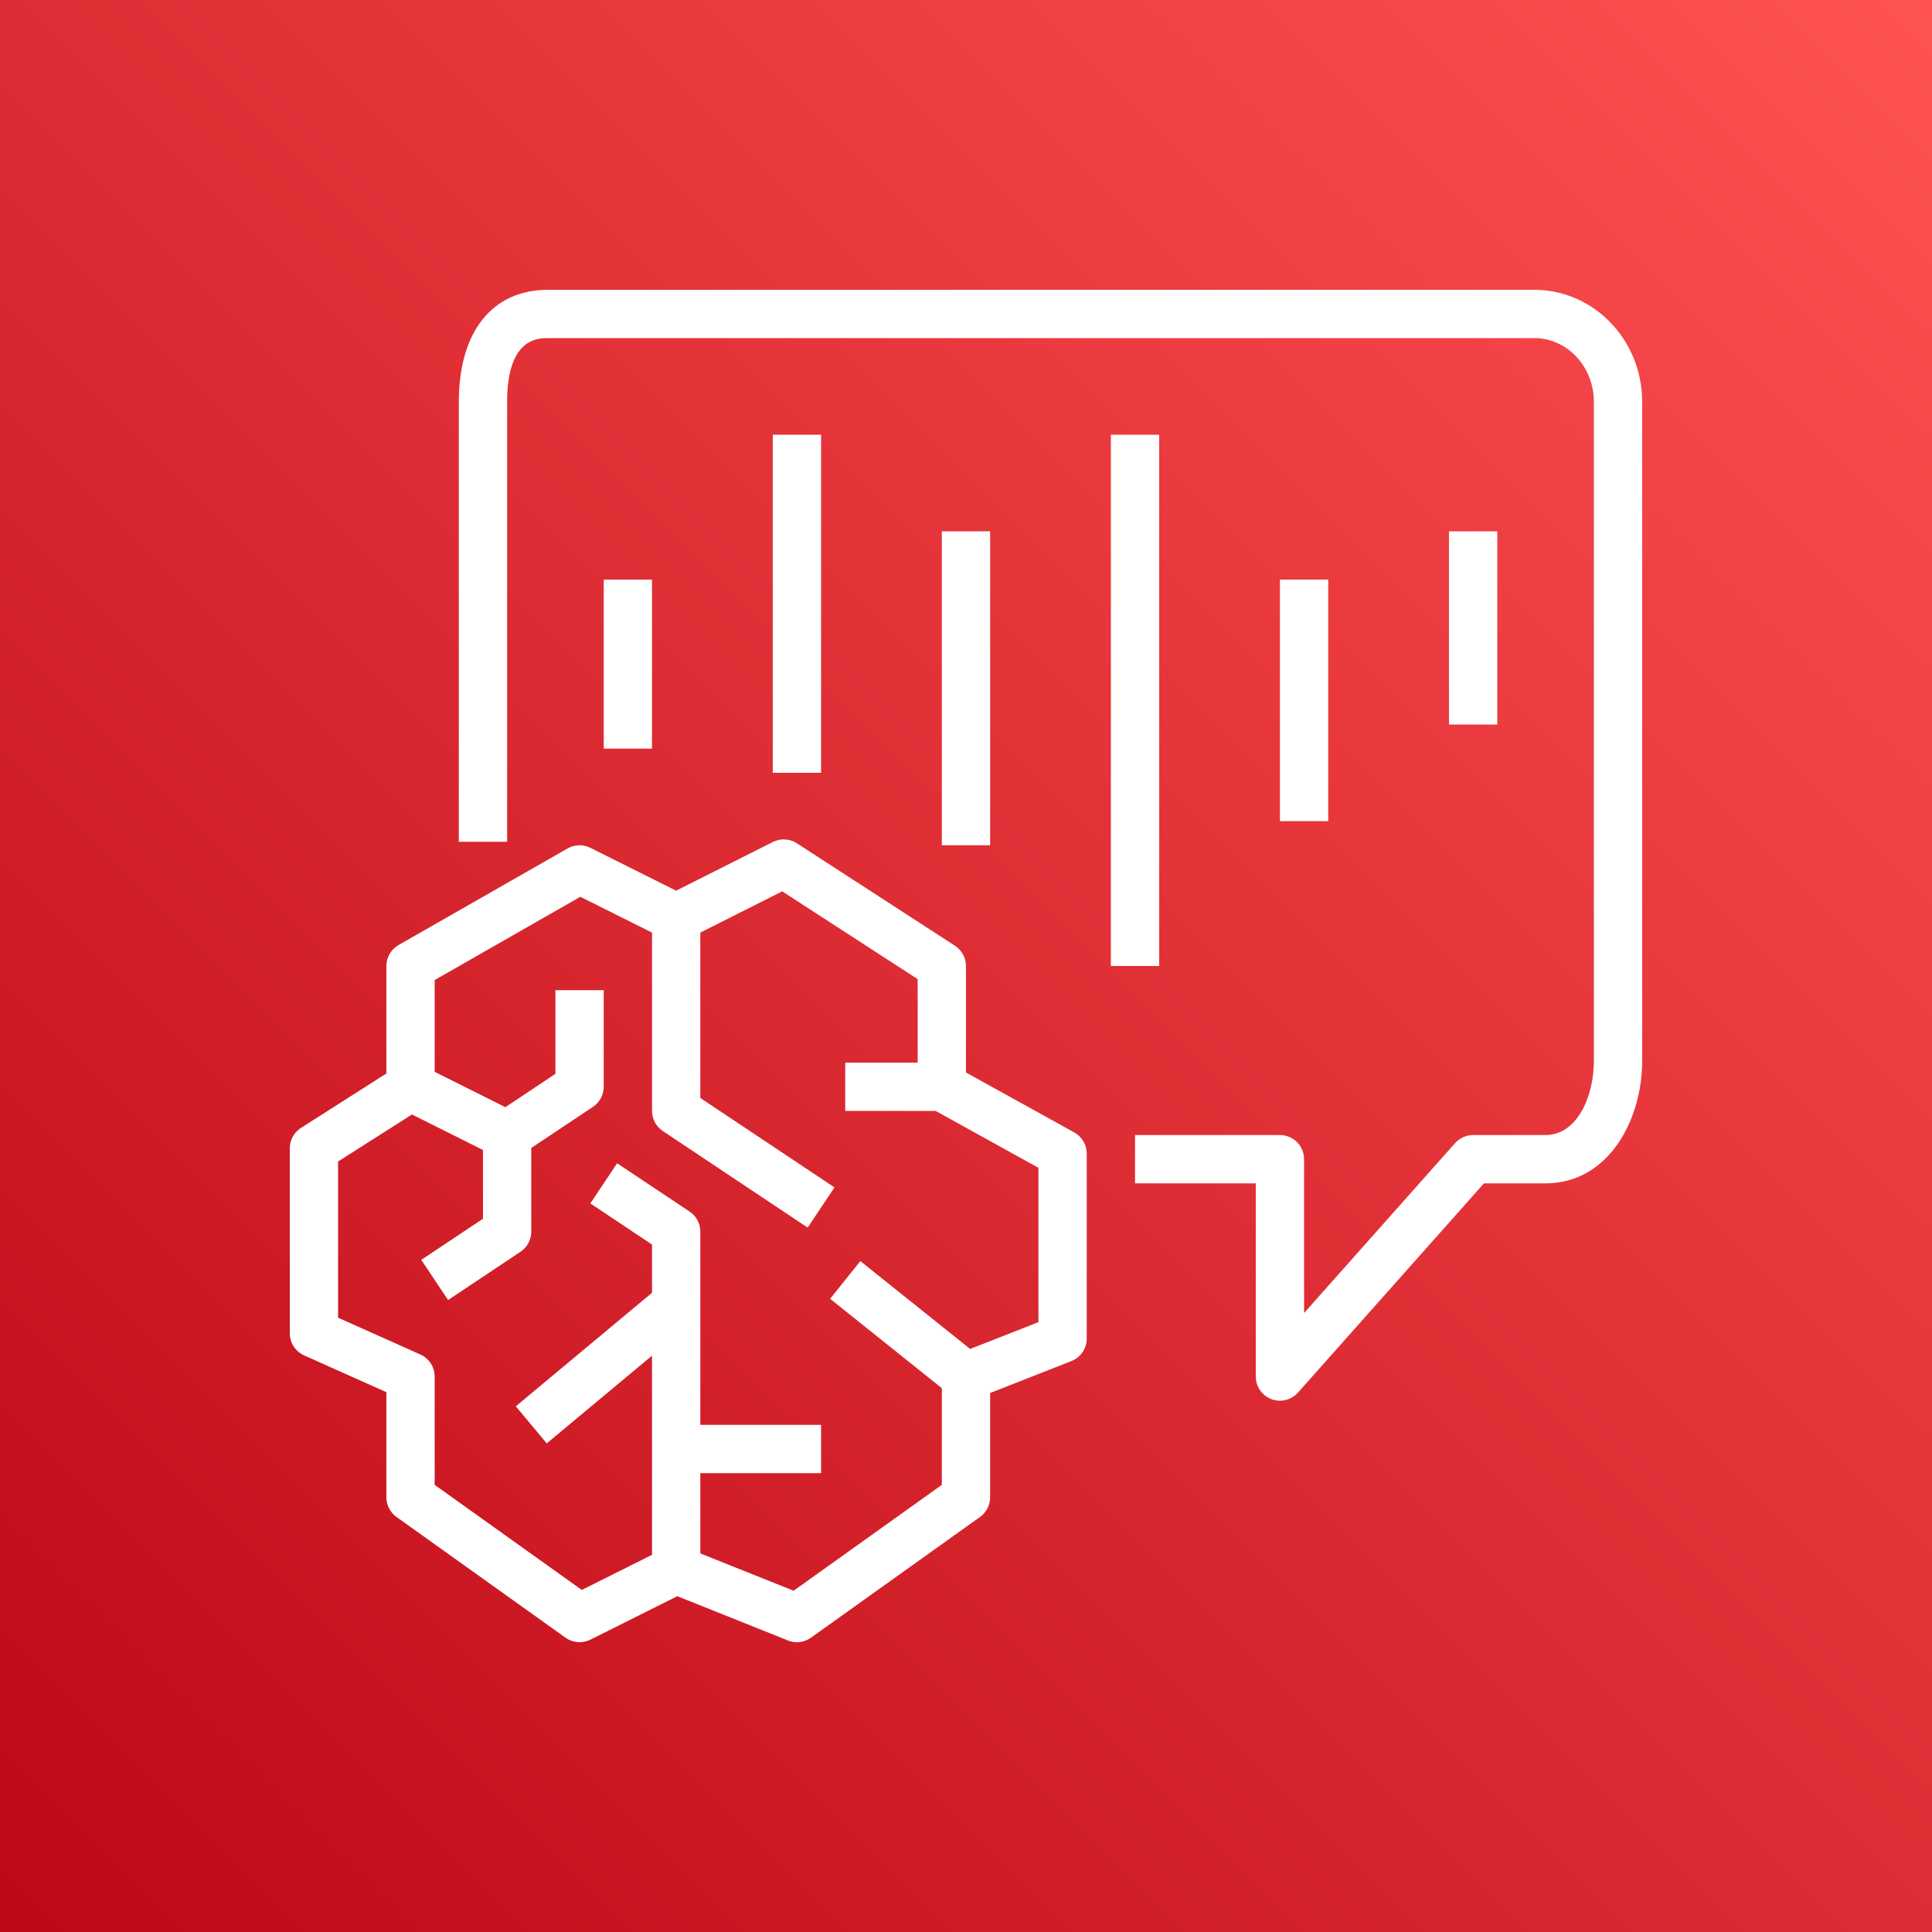
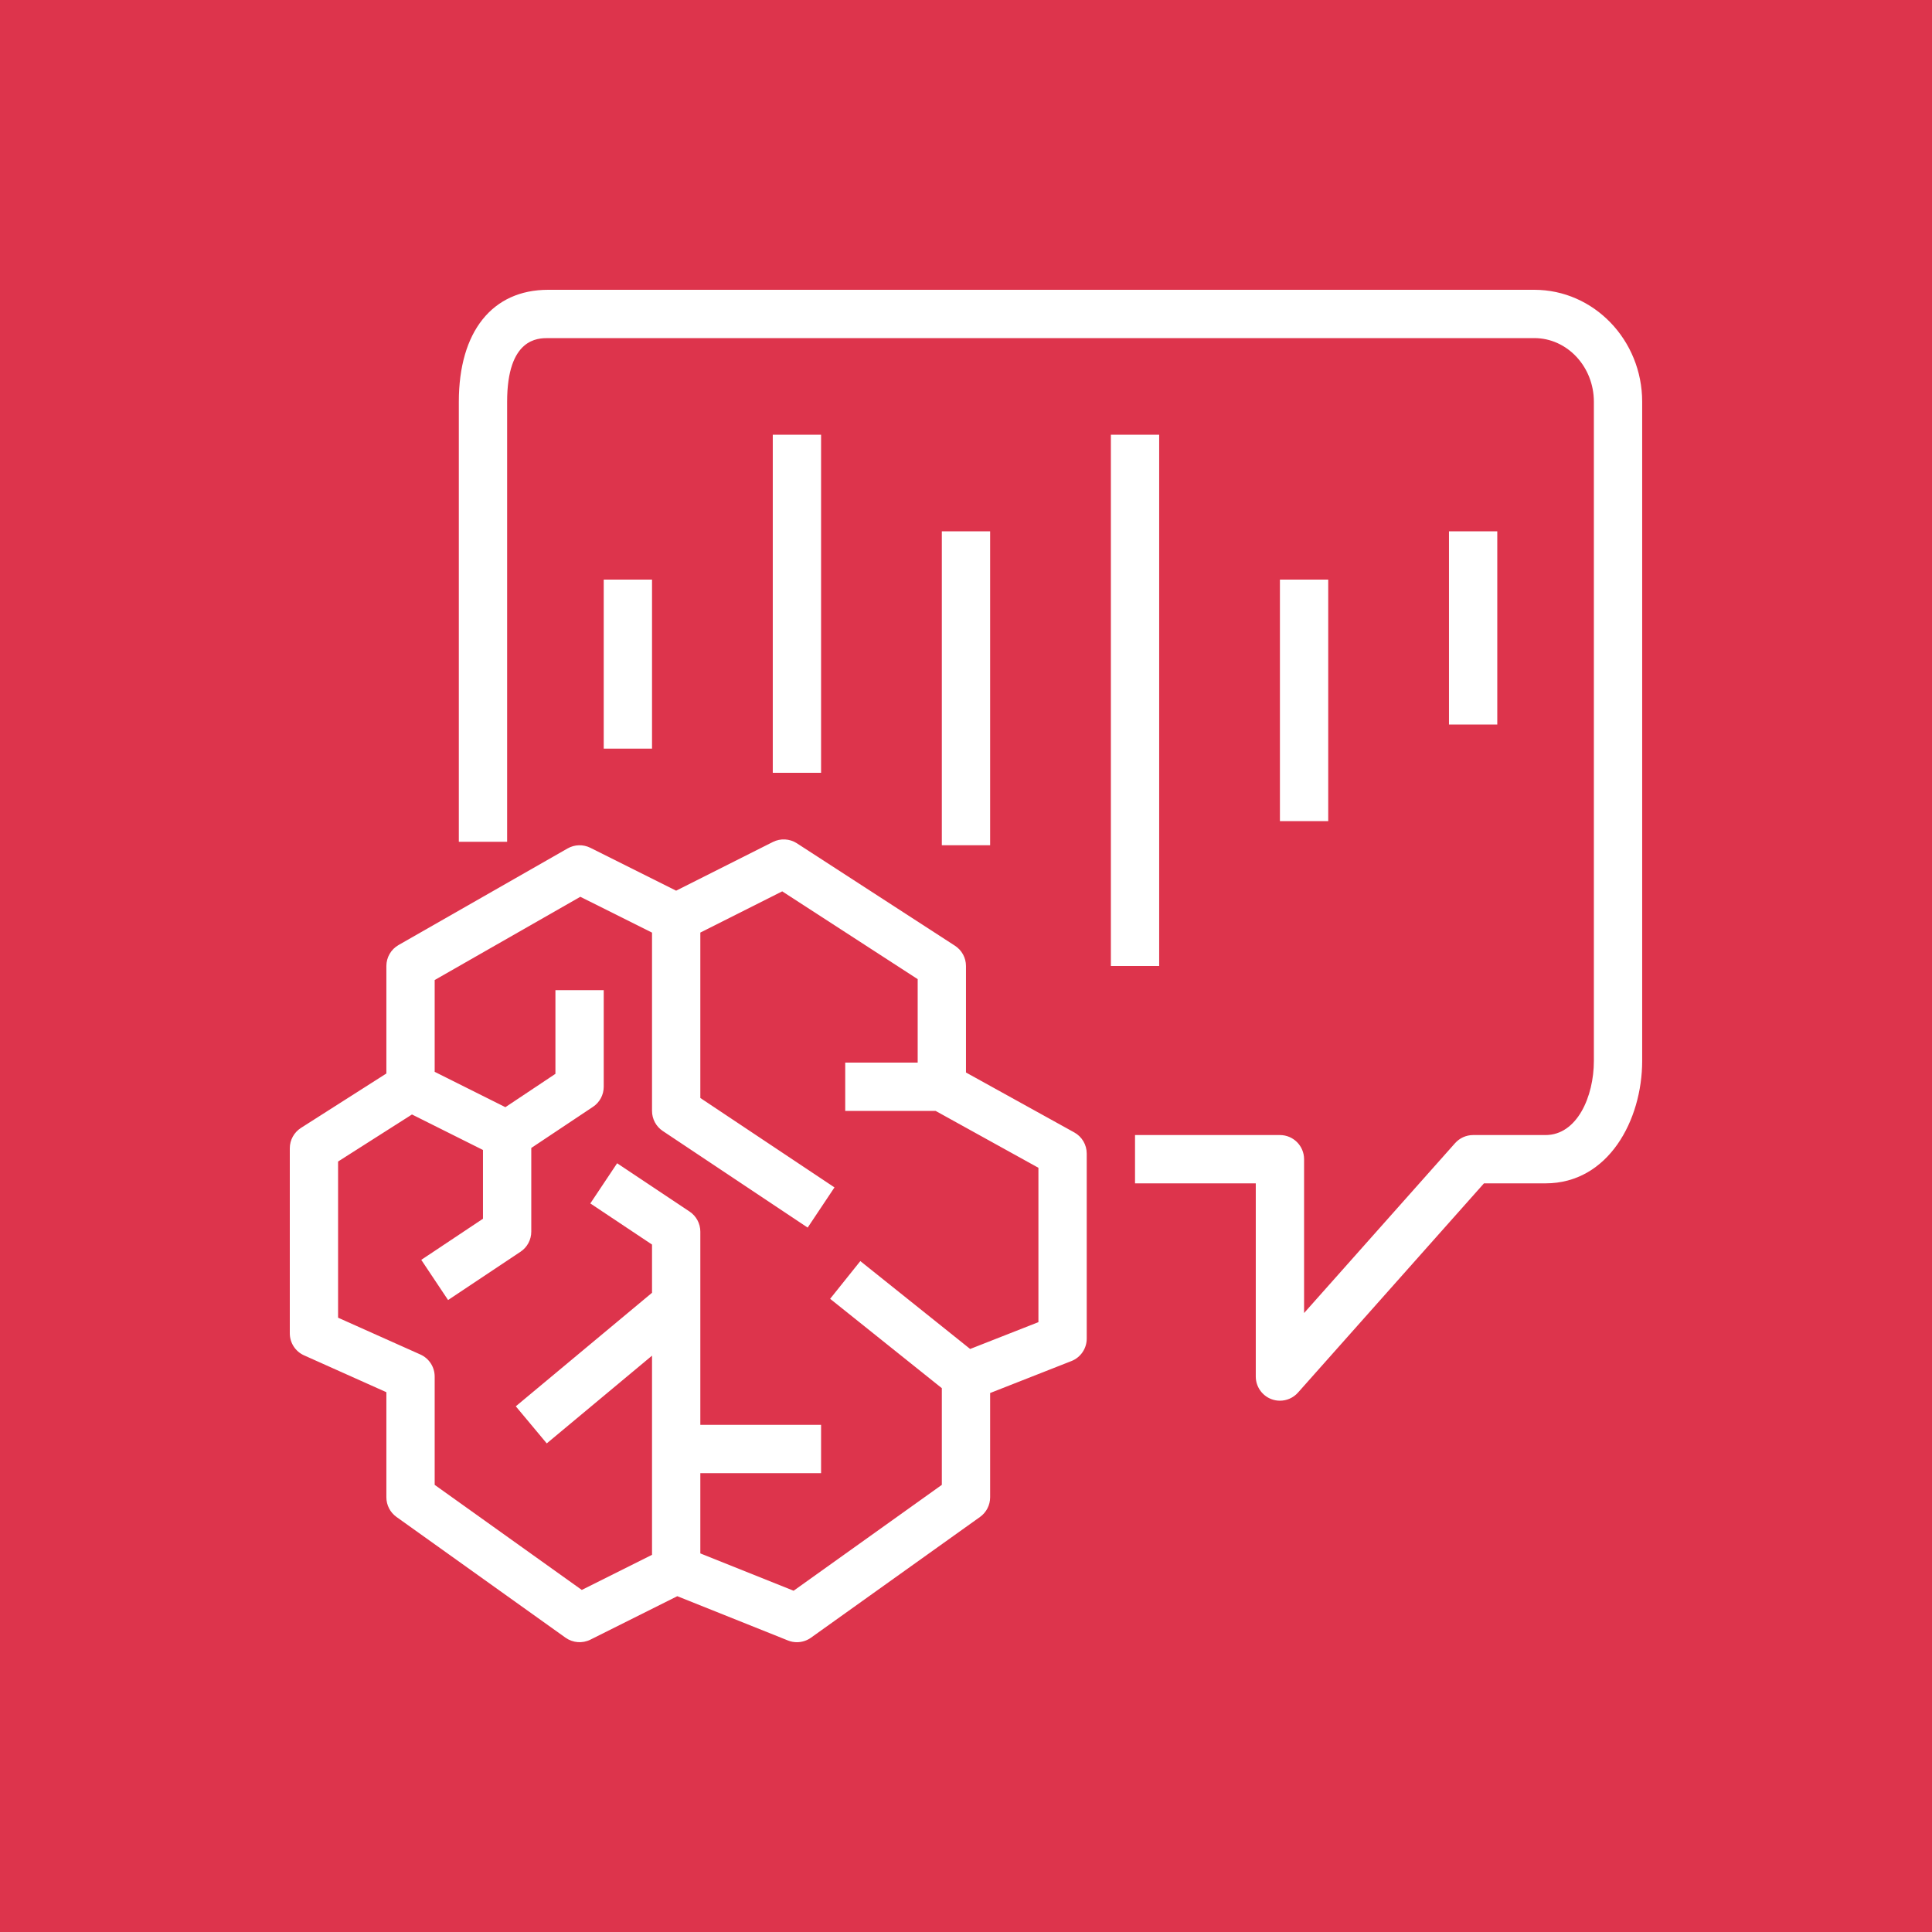
<svg xmlns="http://www.w3.org/2000/svg" width="80px" height="80px" viewBox="0 0 80 80" version="1.1">
-   <defs>
-     <linearGradient x1="0%" y1="100%" x2="100%" y2="0%" id="linearGradient-1">
-       <stop stop-color="#BD0816" offset="0%" />
-       <stop stop-color="#FF5252" offset="100%" />
-     </linearGradient>
-   </defs>
  <g id="Icon-Architecture/64/Arch_Amazon-Chime-SDK_64" stroke="none" stroke-width="1" fill="none" fill-rule="evenodd">
-     <g id="Rectangle" fill="url(#linearGradient-1)">
-       <rect x="0" y="0" width="80" height="80" />
+     <g id="Icon-Architecture-BG/64/Business-Applications" fill="#DD344C">
+       <rect id="Rectangle" x="0" y="0" width="80" height="80" />
    </g>
-     <g id="Icon-Service/64/Amazon-Chime-SDK_64" transform="translate(8, 8)" fill="#FFFFFF">
-       <path d="M34.999,40.356 L30.741,38 L26.999,38 L26.999,36 L29.999,36 L29.999,32.544 L24.39,28.909 L20.999,30.616 L20.999,37.465 L26.554,41.168 L25.444,42.832 L19.444,38.832 C19.166,38.647 18.999,38.335 18.999,38 L18.999,30.618 L16.03,29.134 L9.999,32.581 L9.999,36.382 L12.927,37.846 L14.999,36.465 L14.999,33 L16.999,33 L16.999,37 C16.999,37.335 16.832,37.647 16.554,37.832 L13.999,39.535 L13.999,43 C13.999,43.335 13.832,43.647 13.554,43.832 L10.554,45.832 L9.444,44.168 L11.999,42.465 L11.999,39.618 L9.059,38.148 L5.999,40.096 L5.999,46.563 L9.407,48.087 C9.768,48.248 9.999,48.606 9.999,49 L9.999,53.485 L16.091,57.836 L18.999,56.382 L18.999,48.135 L14.64,51.768 L13.358,50.232 L18.999,45.531 L18.999,43.535 L16.444,41.832 L17.554,40.168 L20.554,42.168 C20.832,42.354 20.999,42.666 20.999,43 L20.999,51 L25.999,51 L25.999,53 L20.999,53 L20.999,56.323 L24.862,57.869 L30.999,53.485 L30.999,49.481 L26.374,45.781 L27.624,44.219 L32.172,47.858 L34.999,46.747 L34.999,40.356 Z M36.999,39.766 L36.999,47.429 C36.999,47.84 36.747,48.209 36.364,48.359 L32.999,49.682 L32.999,54 C32.999,54.323 32.843,54.626 32.58,54.814 L25.58,59.814 C25.408,59.937 25.204,60 24.999,60 C24.874,60 24.747,59.977 24.628,59.929 L20.045,58.095 L16.446,59.895 C16.113,60.06 15.719,60.027 15.418,59.814 L8.418,54.814 C8.155,54.626 7.999,54.323 7.999,54 L7.999,49.648 L4.592,48.123 C4.231,47.962 4,47.605 4,47.21 L4,39.547 C4,39.206 4.175,38.888 4.463,38.704 L7.999,36.451 L7.999,32 C7.999,31.641 8.191,31.31 8.503,31.132 L15.503,27.132 C15.794,26.966 16.148,26.957 16.446,27.106 L19.997,28.881 L24.002,26.865 C24.321,26.705 24.698,26.726 24.996,26.918 L31.543,31.161 C31.827,31.345 31.999,31.661 31.999,32 L31.999,36.41 L36.483,38.891 C36.802,39.067 36.999,39.402 36.999,39.766 L36.999,39.766 Z M23.999,24 L25.999,24 L25.999,10 L23.999,10 L23.999,24 Z M30.999,27 L32.999,27 L32.999,14 L30.999,14 L30.999,27 Z M37.999,32 L39.999,32 L39.999,10 L37.999,10 L37.999,32 Z M51.999,22 L53.999,22 L53.999,14 L51.999,14 L51.999,22 Z M16.999,23 L18.999,23 L18.999,16 L16.999,16 L16.999,23 Z M44.999,26 L46.999,26 L46.999,16 L44.999,16 L44.999,26 Z M44.999,50 C44.88,50 44.76,49.979 44.644,49.935 C44.256,49.787 43.999,49.415 43.999,49 L43.999,41 L38.999,41 L38.999,39 L44.999,39 C45.552,39 45.999,39.448 45.999,40 L45.999,46.37 L52.252,39.335 C52.441,39.122 52.714,39 52.999,39 L55.999,39 C57.298,39 57.999,37.417 57.999,35.927 L57.999,8.637 C57.999,7.183 56.893,6 55.533,6 L14.696,6 C14.276,6 12.999,6 12.999,8.637 L12.999,26.857 L10.999,26.857 L10.999,8.637 C10.999,5.733 12.381,4 14.696,4 L55.533,4 C57.996,4 59.999,6.08 59.999,8.637 L59.999,35.927 C59.999,38.386 58.597,41 55.999,41 L53.448,41 L45.746,49.665 C45.553,49.882 45.279,50 44.999,50 L44.999,50 Z" id="Fill-3" />
+     <g id="Icon-Service/64/Amazon-Chime-SDK_64" transform="translate(12, 12)" fill="#FFFFFF">
+       <path d="M30.999,36.356 L26.741,34 L22.999,34 L22.999,32 L25.999,32 L25.999,28.544 L20.39,24.909 L16.999,26.616 L16.999,33.465 L22.554,37.168 L21.444,38.832 L15.444,34.832 C15.166,34.647 14.999,34.335 14.999,34 L14.999,26.618 L12.03,25.134 L5.999,28.581 L5.999,32.382 L8.927,33.846 L10.999,32.465 L10.999,29 L12.999,29 L12.999,33 C12.999,33.335 12.832,33.647 12.554,33.832 L9.999,35.535 L9.999,39 C9.999,39.335 9.832,39.647 9.554,39.832 L6.554,41.832 L5.444,40.168 L7.999,38.465 L7.999,35.618 L5.059,34.148 L1.999,36.096 L1.999,42.563 L5.407,44.087 C5.768,44.248 5.999,44.606 5.999,45 L5.999,49.485 L12.091,53.836 L14.999,52.382 L14.999,44.135 L10.64,47.768 L9.358,46.232 L14.999,41.531 L14.999,39.535 L12.444,37.832 L13.554,36.168 L16.554,38.168 C16.832,38.354 16.999,38.666 16.999,39 L16.999,47 L21.999,47 L21.999,49 L16.999,49 L16.999,52.323 L20.862,53.869 L26.999,49.485 L26.999,45.481 L22.374,41.781 L23.624,40.219 L28.172,43.858 L30.999,42.747 L30.999,36.356 Z M32.999,35.766 L32.999,43.429 C32.999,43.84 32.747,44.209 32.364,44.359 L28.999,45.682 L28.999,50 C28.999,50.323 28.843,50.626 28.58,50.814 L21.58,55.814 C21.408,55.937 21.204,56 20.999,56 C20.874,56 20.747,55.977 20.628,55.929 L16.045,54.095 L12.446,55.895 C12.113,56.06 11.719,56.027 11.418,55.814 L4.418,50.814 C4.155,50.626 3.999,50.323 3.999,50 L3.999,45.648 L0.592,44.123 C0.231,43.962 0,43.605 0,43.21 L0,35.547 C0,35.206 0.175,34.888 0.463,34.704 L3.999,32.451 L3.999,28 C3.999,27.641 4.191,27.31 4.503,27.132 L11.503,23.132 C11.794,22.966 12.148,22.957 12.446,23.106 L15.997,24.881 L20.002,22.865 C20.321,22.705 20.698,22.726 20.996,22.918 L27.543,27.161 C27.827,27.345 27.999,27.661 27.999,28 L27.999,32.41 L32.483,34.891 C32.802,35.067 32.999,35.402 32.999,35.766 L32.999,35.766 Z M19.999,20 L21.999,20 L21.999,6 L19.999,6 L19.999,20 Z M26.999,23 L28.999,23 L28.999,10 L26.999,10 L26.999,23 Z M33.999,28 L35.999,28 L35.999,6 L33.999,6 L33.999,28 Z M47.999,18 L49.999,18 L49.999,10 L47.999,10 L47.999,18 Z M12.999,19 L14.999,19 L14.999,12 L12.999,12 L12.999,19 Z M40.999,22 L42.999,22 L42.999,12 L40.999,12 L40.999,22 Z M40.999,46 C40.88,46 40.76,45.979 40.644,45.935 C40.256,45.787 39.999,45.415 39.999,45 L39.999,37 L34.999,37 L34.999,35 L40.999,35 C41.552,35 41.999,35.448 41.999,36 L41.999,42.37 L48.252,35.335 C48.441,35.122 48.714,35 48.999,35 L51.999,35 C53.298,35 53.999,33.417 53.999,31.927 L53.999,4.637 C53.999,3.183 52.893,2 51.533,2 L10.696,2 C10.276,2 8.999,2 8.999,4.637 L8.999,22.857 L6.999,22.857 L6.999,4.637 C6.999,1.733 8.381,-3.55271368e-15 10.696,-3.55271368e-15 L51.533,-3.55271368e-15 C53.996,-3.55271368e-15 55.999,2.08 55.999,4.637 L55.999,31.927 C55.999,34.386 54.597,37 51.999,37 L49.448,37 L41.746,45.665 C41.553,45.882 41.279,46 40.999,46 L40.999,46 Z" id="Fill-3" />
    </g>
  </g>
</svg>
